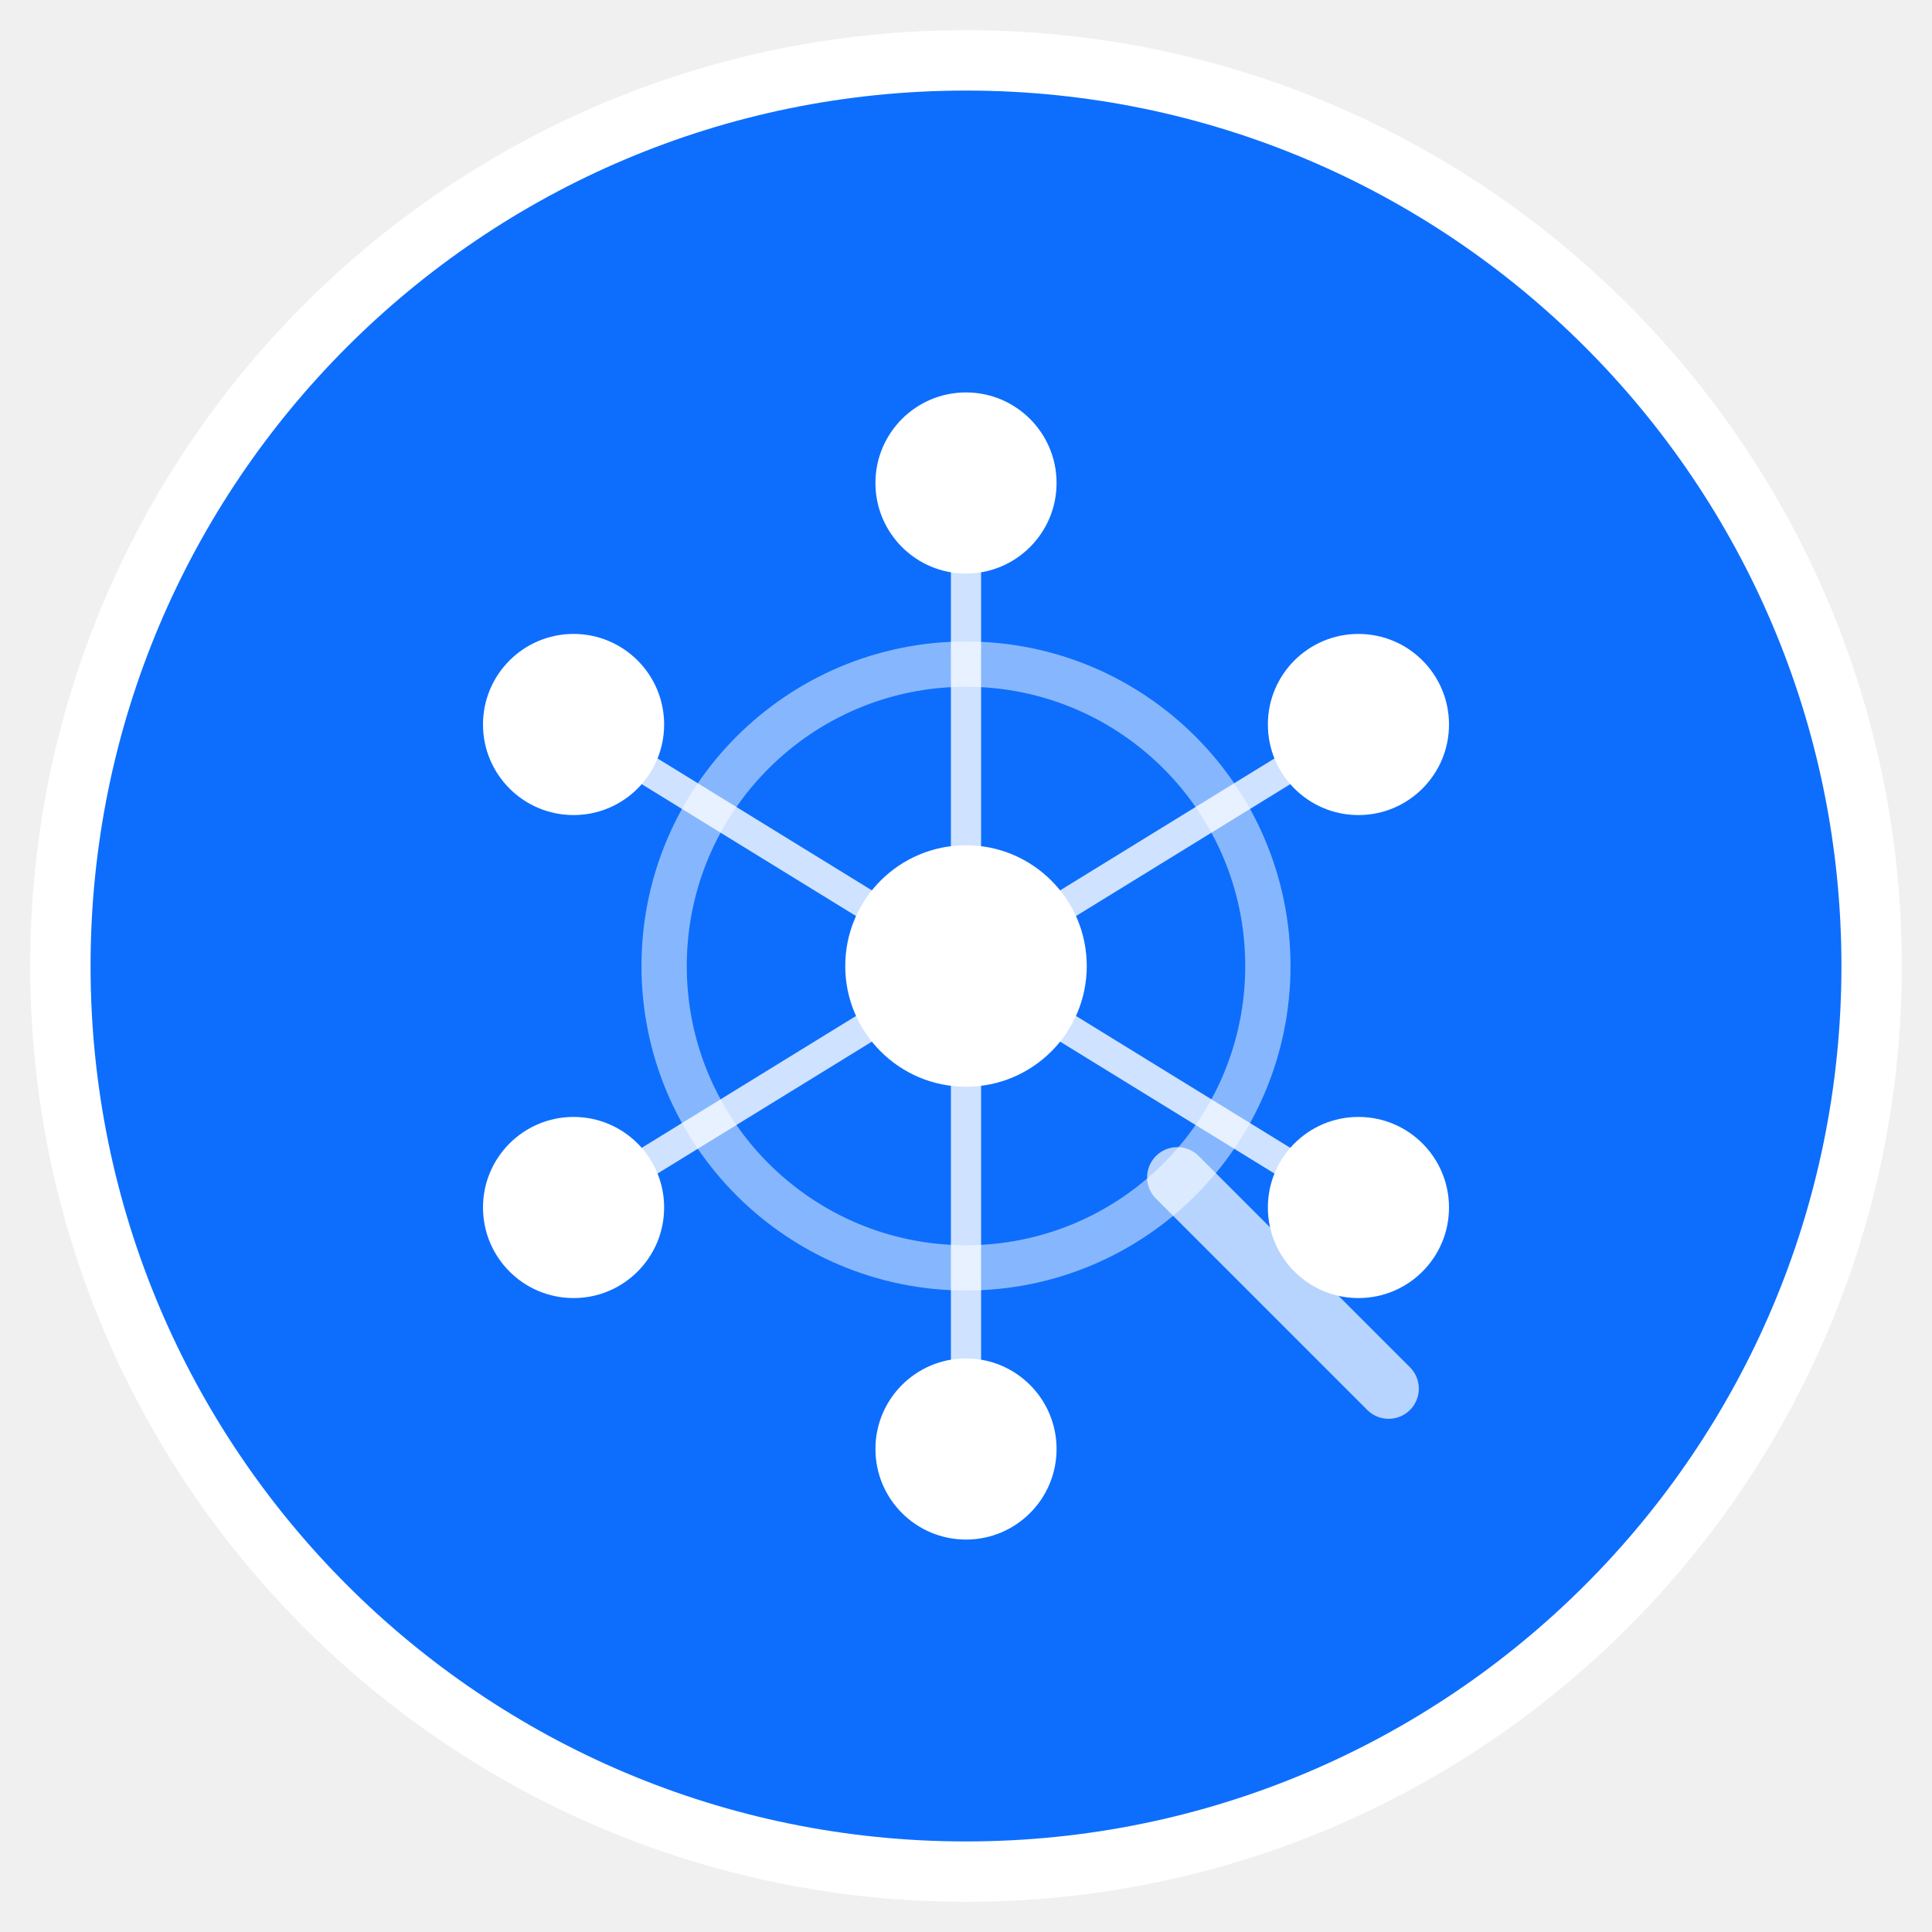
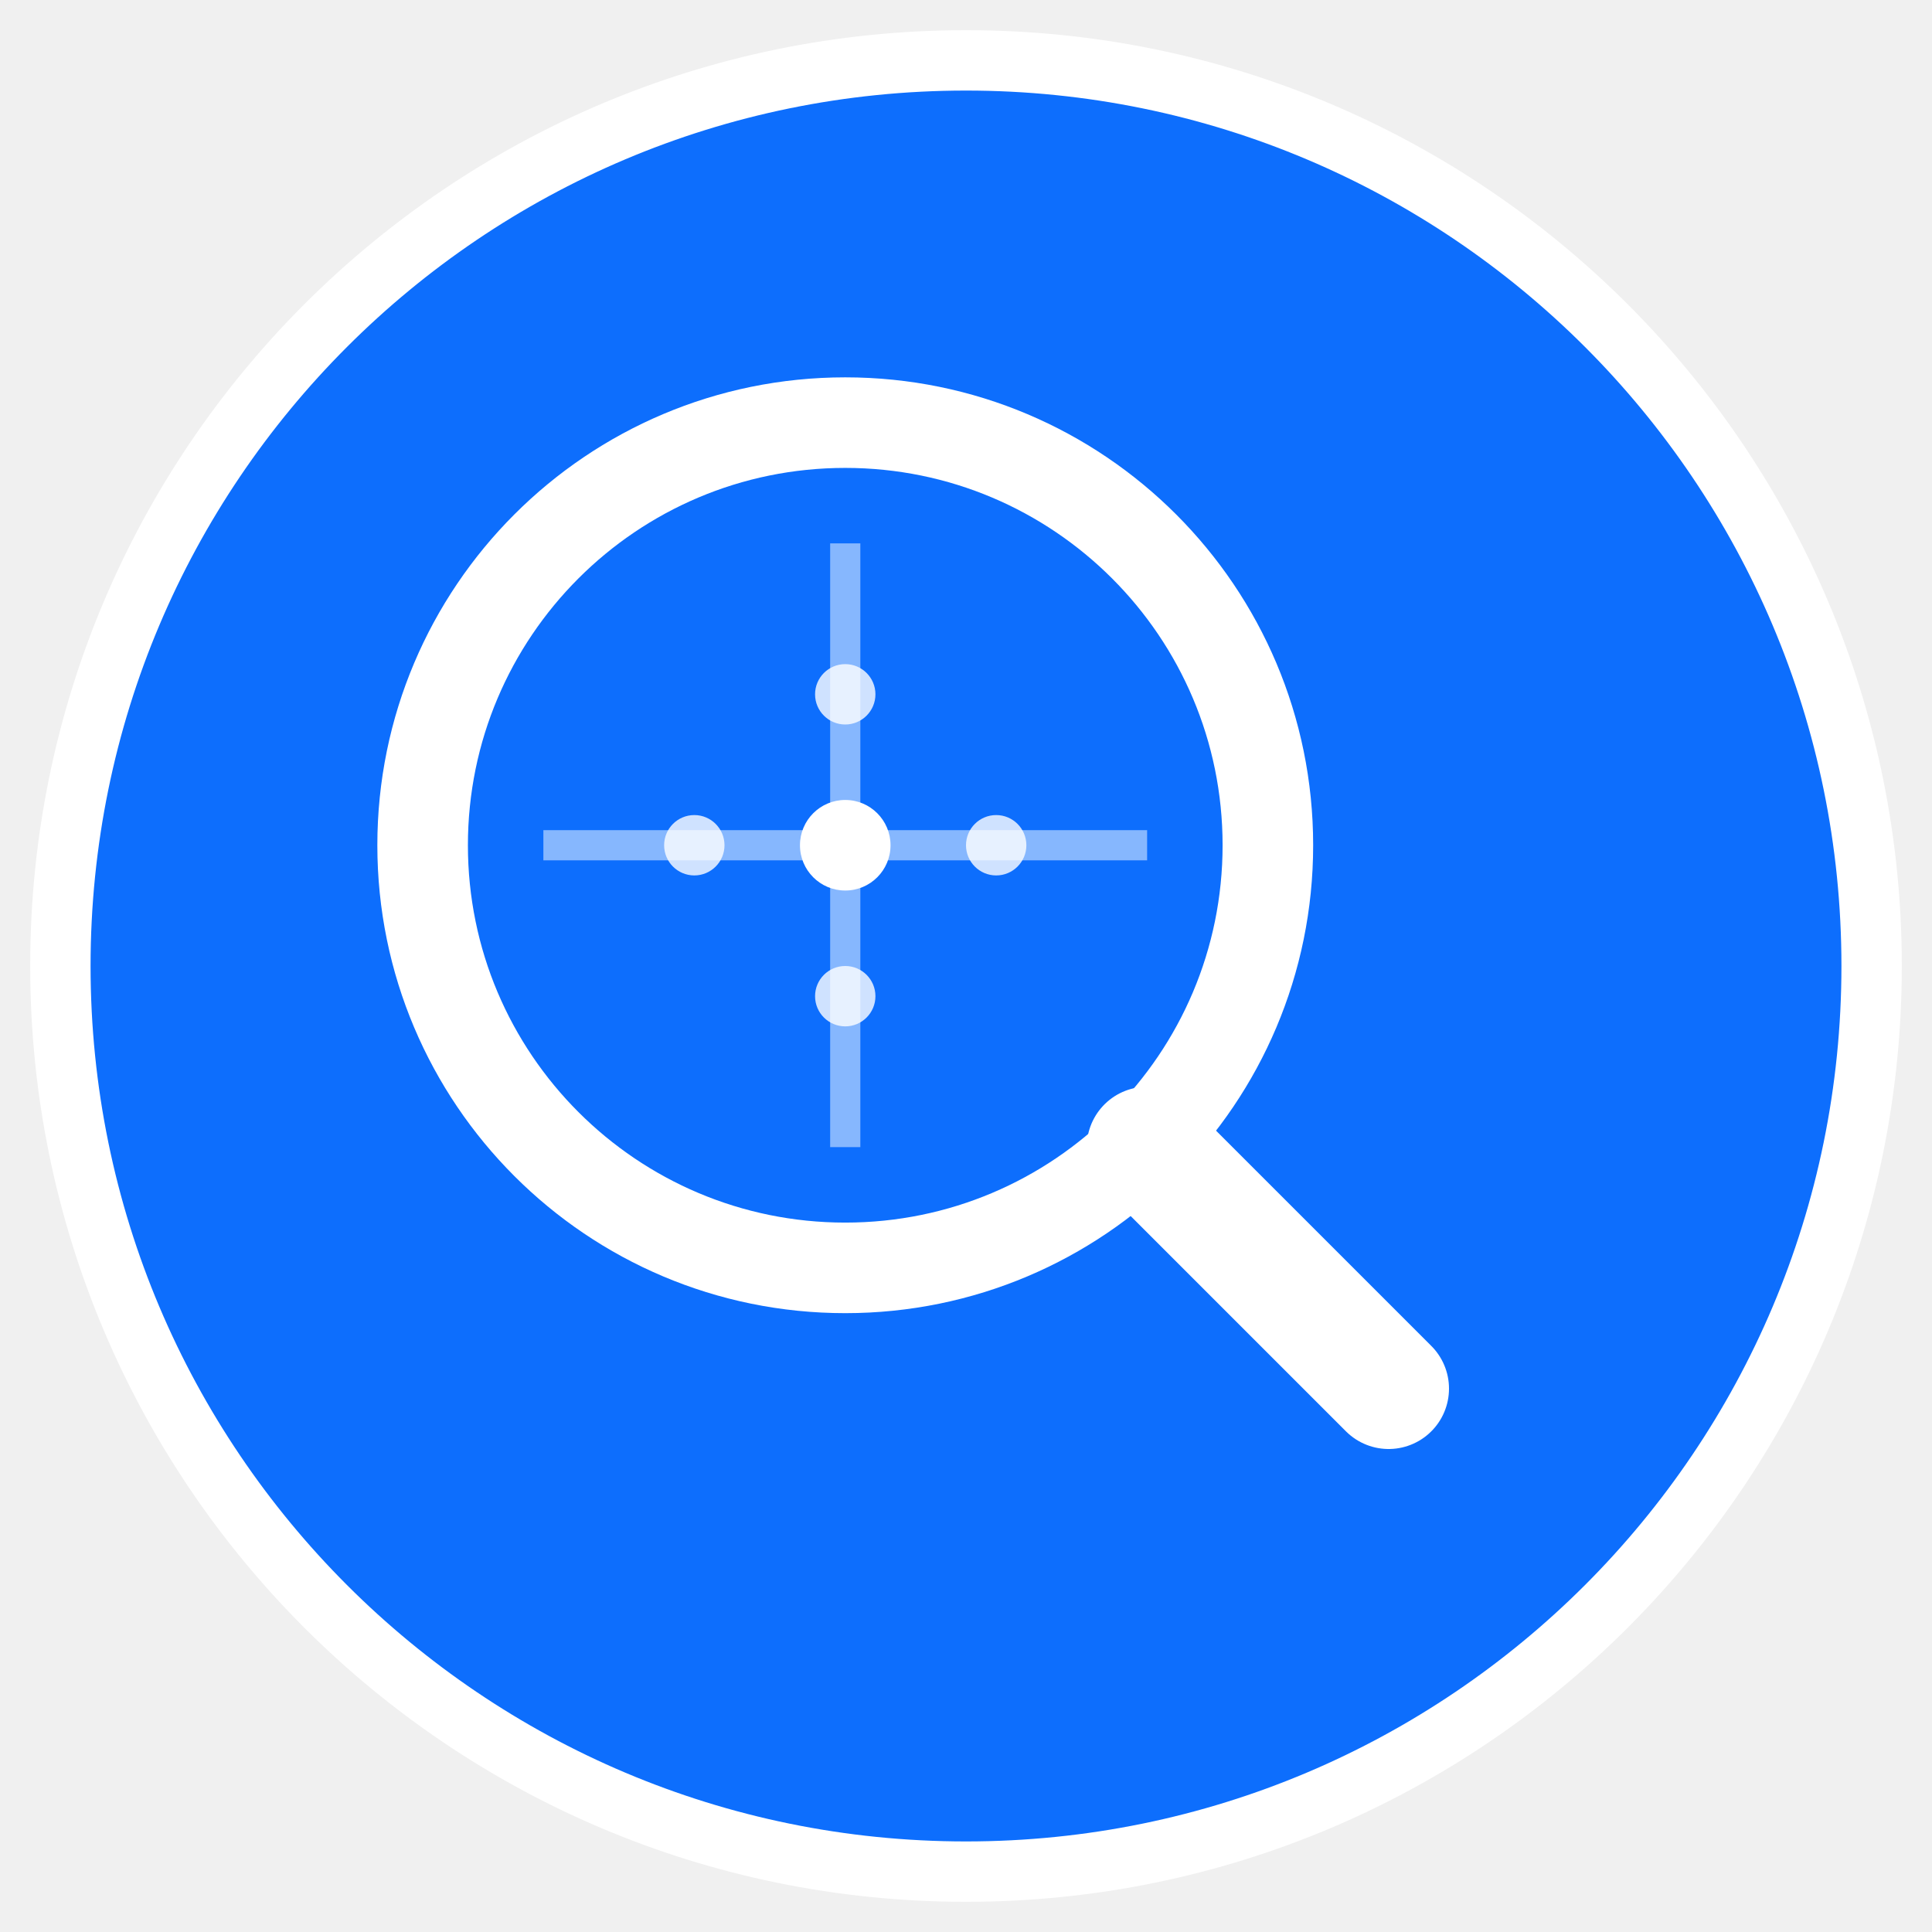
<svg xmlns="http://www.w3.org/2000/svg" viewBox="0 0 128 128" width="128" height="128">
  <circle cx="64" cy="64" r="60" fill="#0d6efd" stroke="#ffffff" stroke-width="4" />
-   <circle cx="64" cy="64" r="8" fill="#ffffff" />
-   <circle cx="64" cy="32" r="6" fill="#ffffff" />
-   <circle cx="90" cy="48" r="6" fill="#ffffff" />
-   <circle cx="90" cy="80" r="6" fill="#ffffff" />
-   <circle cx="64" cy="96" r="6" fill="#ffffff" />
-   <circle cx="38" cy="80" r="6" fill="#ffffff" />
-   <circle cx="38" cy="48" r="6" fill="#ffffff" />
-   <line x1="64" y1="64" x2="64" y2="32" stroke="#ffffff" stroke-width="2" opacity="0.8" />
-   <line x1="64" y1="64" x2="90" y2="48" stroke="#ffffff" stroke-width="2" opacity="0.8" />
-   <line x1="64" y1="64" x2="90" y2="80" stroke="#ffffff" stroke-width="2" opacity="0.8" />
-   <line x1="64" y1="64" x2="64" y2="96" stroke="#ffffff" stroke-width="2" opacity="0.8" />
-   <line x1="64" y1="64" x2="38" y2="80" stroke="#ffffff" stroke-width="2" opacity="0.8" />
-   <line x1="64" y1="64" x2="38" y2="48" stroke="#ffffff" stroke-width="2" opacity="0.8" />
-   <circle cx="64" cy="64" r="20" fill="none" stroke="#ffffff" stroke-width="3" opacity="0.5" />
-   <line x1="78" y1="78" x2="92" y2="92" stroke="#ffffff" stroke-width="4" stroke-linecap="round" opacity="0.7" />
+   <g transform="translate(64, 64)">
+     <circle cx="-8" cy="-8" r="28" fill="none" stroke="#ffffff" stroke-width="6" />
+     <line x1="-8" y1="-28" x2="-8" y2="12" stroke="#ffffff" stroke-width="2" opacity="0.5" />
+     <line x1="-28" y1="-8" x2="12" y2="-8" stroke="#ffffff" stroke-width="2" opacity="0.5" />
+     <circle cx="-8" cy="-8" r="3" fill="#ffffff" />
+     <circle cx="-8" cy="-18" r="2" fill="#ffffff" opacity="0.8" />
+     <circle cx="2" cy="-8" r="2" fill="#ffffff" opacity="0.8" />
+     <circle cx="-18" cy="-8" r="2" fill="#ffffff" opacity="0.8" />
+     <circle cx="-8" cy="2" r="2" fill="#ffffff" opacity="0.8" />
+     <line x1="12" y1="12" x2="28" y2="28" stroke="#ffffff" stroke-width="8" stroke-linecap="round" />
+   </g>
</svg>
